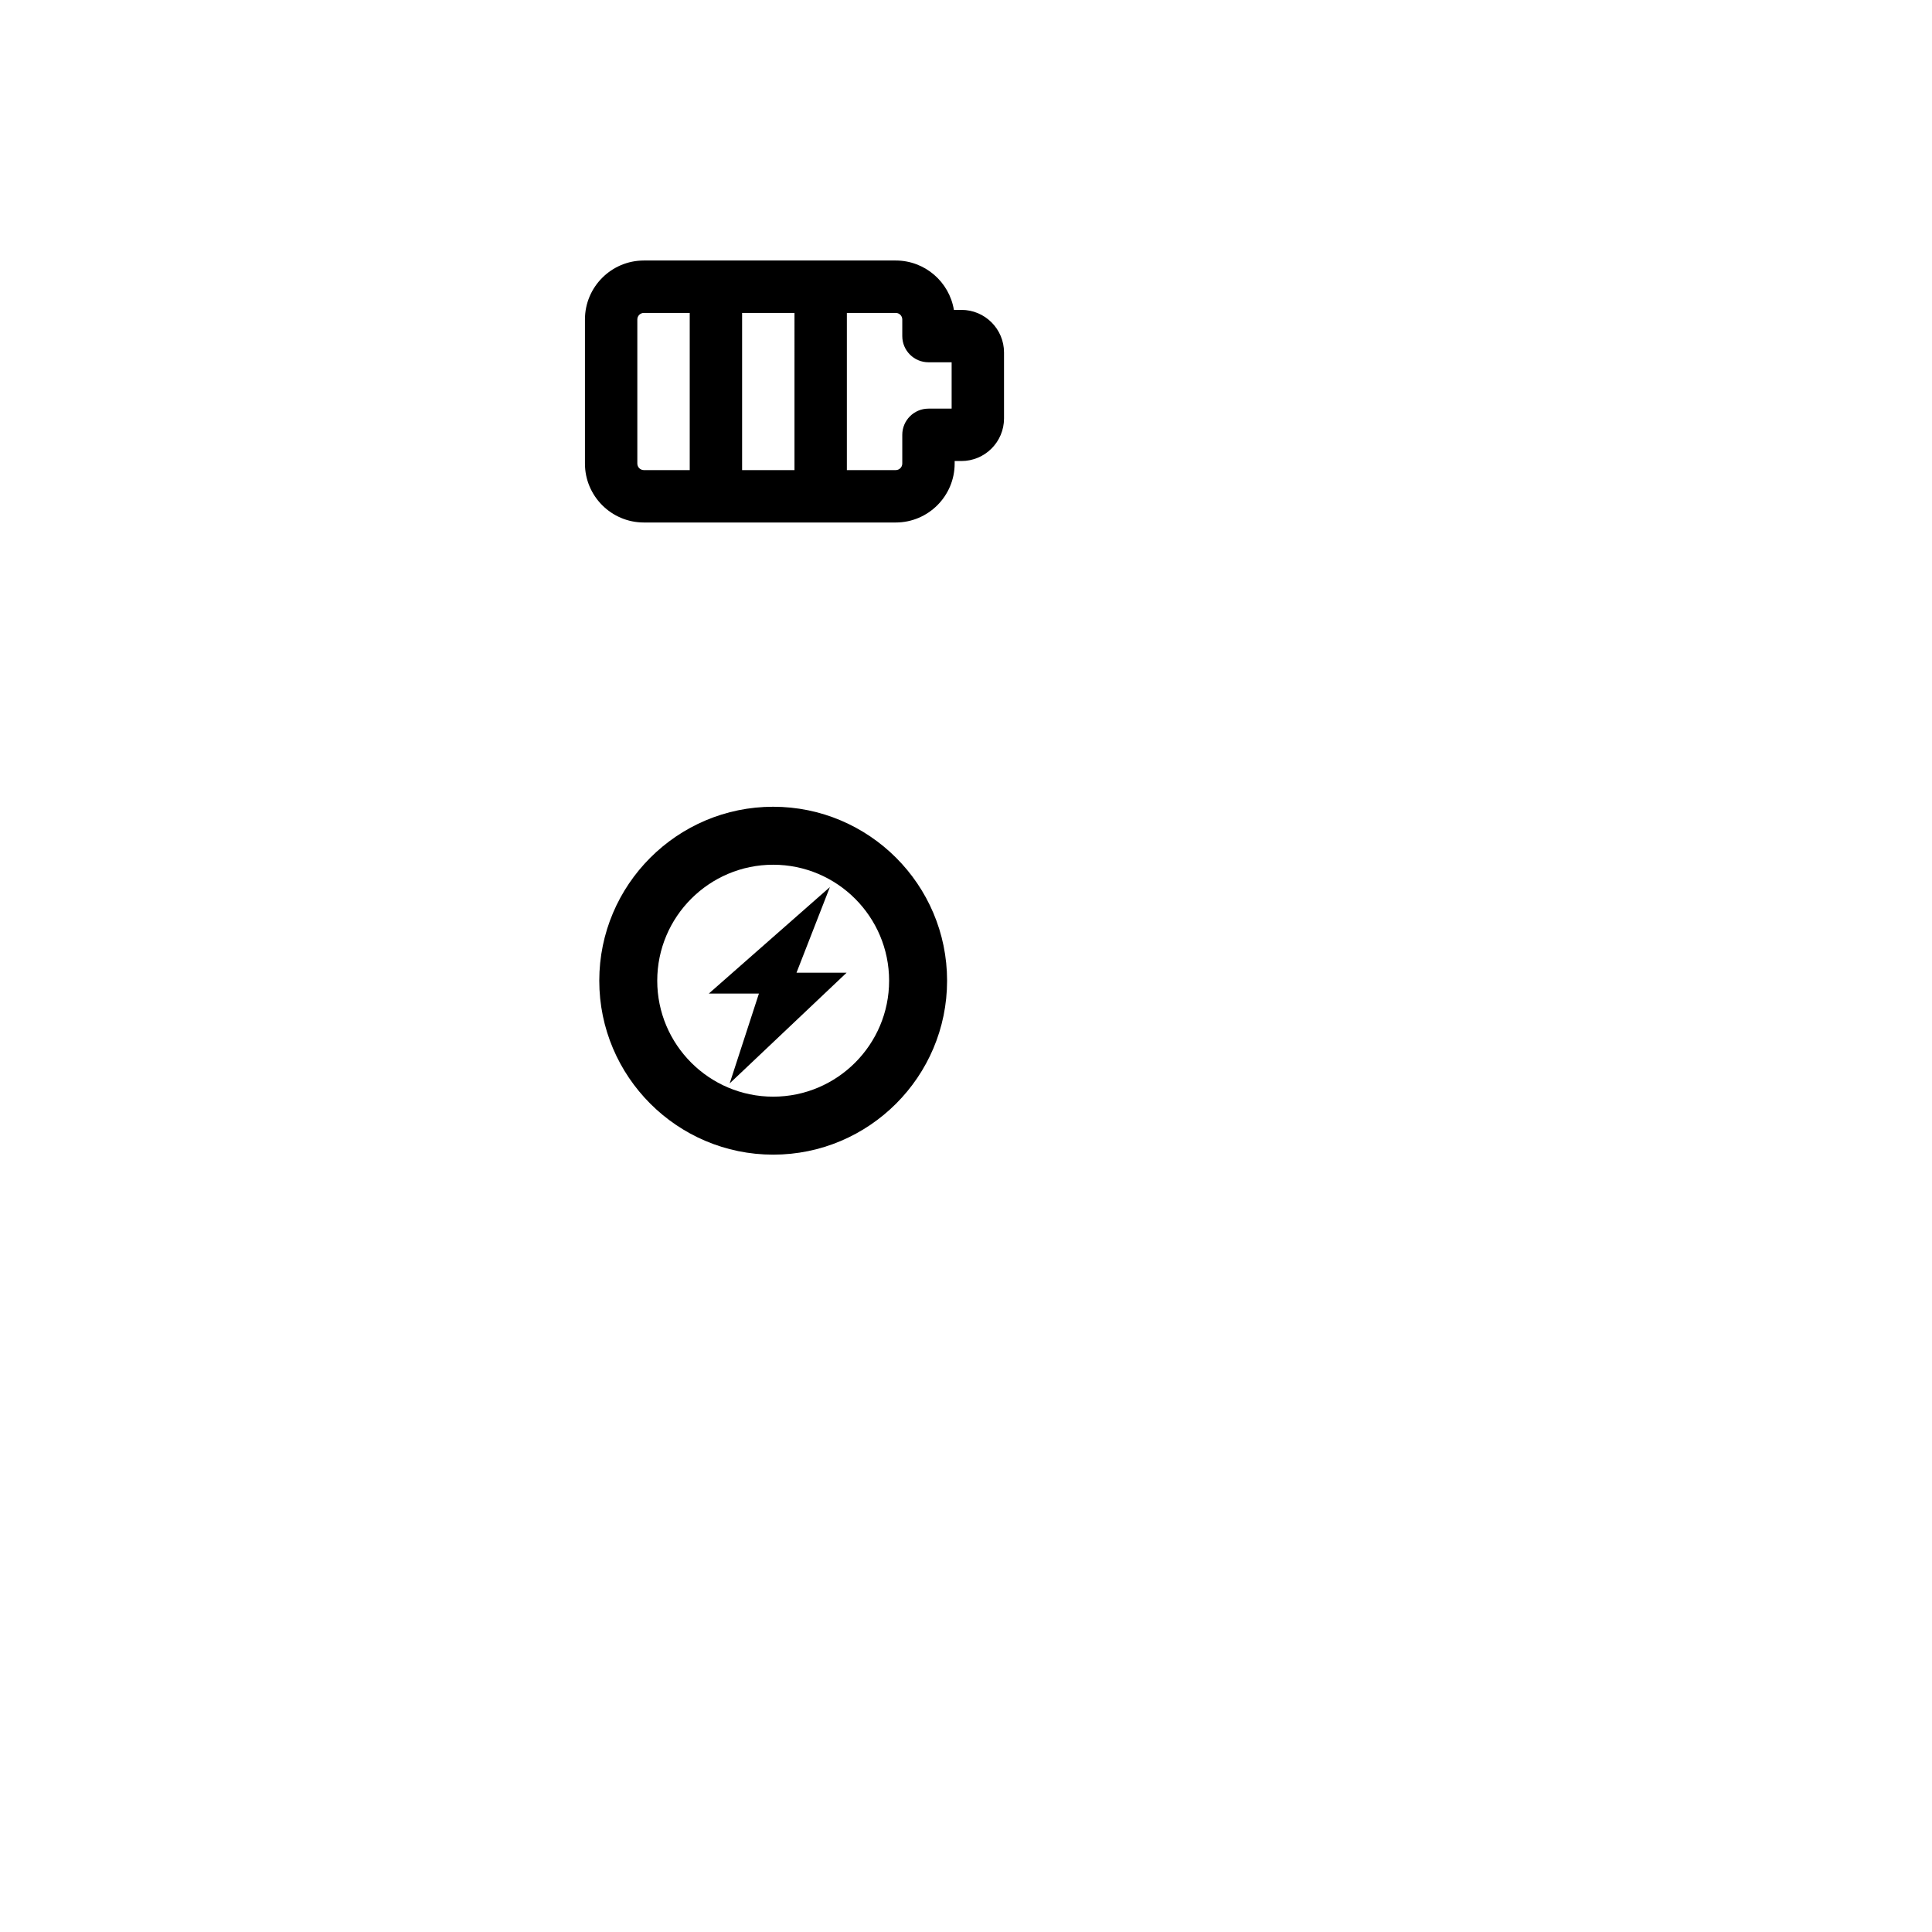
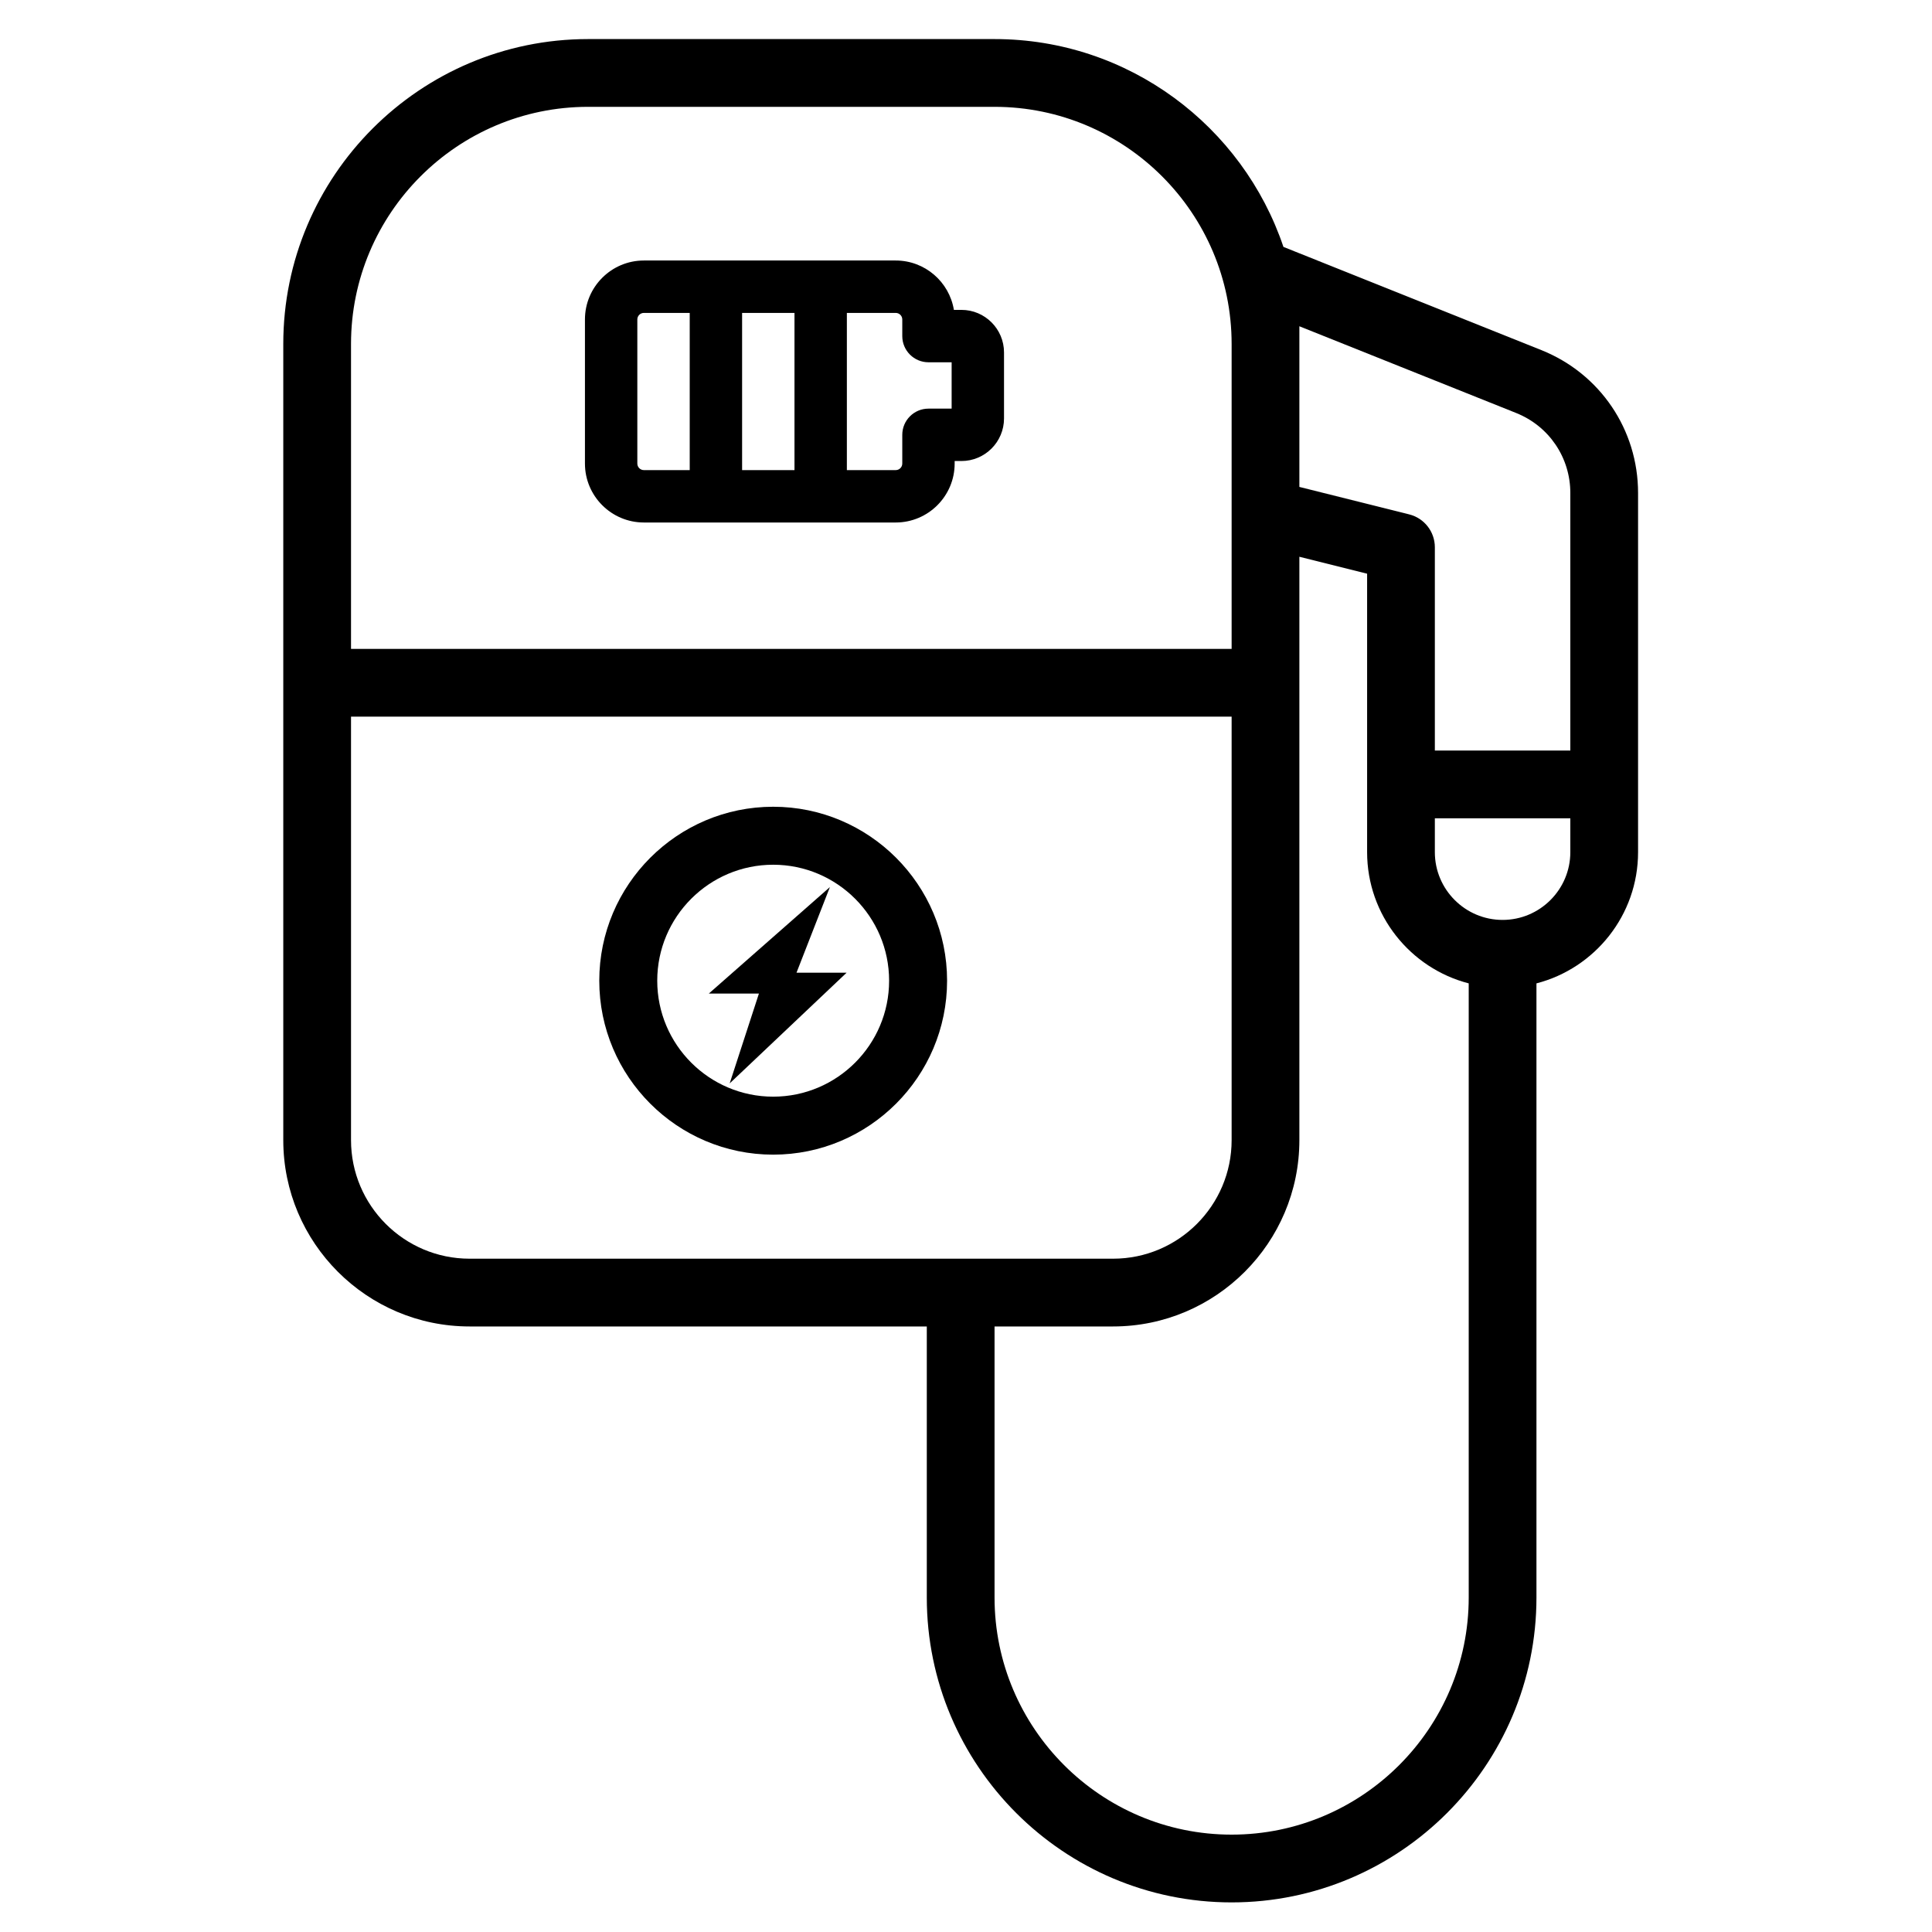
<svg xmlns="http://www.w3.org/2000/svg" width="40" viewBox="0 0 900 900" height="40" version="1.0" id="svg8">
-   <defs id="defs1">
-     <clipPath clipPathUnits="userSpaceOnUse" id="clipPath8">
-       <g id="g9">
-         <path d="M 164.555,21 H 1016.555 V 889.461 H 164.555 Z m 0,0" id="path9" />
-       </g>
-     </clipPath>
-   </defs>
-   <path d="m 360.176,375.815 c -44.673,0 -81.012,36.349 -81.012,81.032 0,44.683 36.339,81.032 81.012,81.032 44.669,0 81.012,-36.349 81.012,-81.032 0,-44.683 -36.343,-81.032 -81.012,-81.032 z m 0,135.054 c -29.781,0 -54.009,-24.235 -54.009,-54.022 0,-29.787 24.228,-54.022 54.009,-54.022 29.781,0 54.006,24.235 54.006,54.022 0,29.787 -24.225,54.022 -54.006,54.022 z m 0,0" id="path5" style="stroke-width:0.856" />
-   <path d="m 386.601,413.231 -56.413,49.617 h 23.343 l -13.615,41.835 54.467,-51.562 h -23.343 z m 0,0" id="path6" style="stroke-width:0.856" />
-   <path d="M 971.496,166.098 851.355,118.027 C 832.426,61.816 779.27,21.207 716.777,21.207 H 527.441 c -78.297,0 -142,63.719 -142,142.039 v 370.875 c 0,47.863 38.93,86.801 86.777,86.801 h 213 v 126.254 c 0,78.32 63.703,142.039 142,142.039 78.301,0 142,-63.719 142,-142.039 V 461.102 c 27.191,-7.023 47.336,-31.766 47.336,-61.129 v -167.309 c 0,-29.488 -17.688,-55.613 -45.059,-66.566 z m -554.5,-2.852 c 0,-60.918 49.547,-110.473 110.445,-110.473 h 189.336 c 60.898,0 110.441,49.555 110.441,110.473 V 305.281 H 416.996 Z m 55.223,426.109 c -30.449,0 -55.223,-24.777 -55.223,-55.234 V 336.848 h 410.223 v 197.273 c 0,30.457 -24.773,55.234 -55.223,55.234 z m 465.445,157.82 c 0,60.918 -49.543,110.473 -110.445,110.473 -60.898,0 -110.441,-49.555 -110.441,-110.473 V 620.922 h 55.219 c 47.852,0 86.781,-38.938 86.781,-86.801 v -271.754 l 31.555,7.891 v 129.715 c 0,29.363 20.145,54.105 47.332,61.129 z m 47.332,-347.203 c 0,17.406 -14.156,31.566 -31.555,31.566 -17.398,0 -31.555,-14.16 -31.555,-31.566 v -15.781 h 63.109 z m 0,-47.344 H 921.887 V 257.938 c 0,-7.242 -4.926,-13.555 -11.953,-15.312 l -51.156,-12.793 v -74.84 l 101,40.41 c 15.32,6.133 25.219,20.758 25.219,37.262 z" id="path7" clip-path="url(#clipPath8)" transform="translate(-253.4791,-3.006356)" />
-   <path d="m 447.883,144.355 h -3.525 c -2.136,-13.029 -13.473,-23 -27.093,-23 H 299.944 c -15.137,0 -27.453,12.319 -27.453,27.462 v 67.124 c 0,15.14 12.316,27.459 27.453,27.459 h 117.32 c 15.137,0 27.453,-12.319 27.453,-27.459 v -1.178 h 3.166 c 10.932,0 19.828,-8.896 19.828,-19.831 v -30.742 c 0,-10.938 -8.896,-19.834 -19.828,-19.834 z m -126.585,74.637 h -21.354 c -1.683,0 -3.051,-1.368 -3.051,-3.051 v -67.124 c 0,-1.683 1.368,-3.051 3.051,-3.051 h 21.354 z m 48.803,0 H 345.7 v -73.226 h 24.402 z m 73.208,-28.637 h -10.793 c -6.739,0 -12.201,5.465 -12.201,12.204 v 13.382 c 0,1.683 -1.368,3.051 -3.051,3.051 h -22.761 v -73.226 h 22.761 c 1.683,0 3.051,1.368 3.051,3.051 v 7.742 c 0,6.739 5.462,12.204 12.201,12.204 h 10.793 z m 0,0" id="path8" style="fill:#000000;fill-opacity:1;stroke:none;stroke-width:0;stroke-dasharray:none;stroke-opacity:1" />
+   <path d="m 360.176,375.815 c -44.673,0 -81.012,36.349 -81.012,81.032 0,44.683 36.339,81.032 81.012,81.032 44.669,0 81.012,-36.349 81.012,-81.032 0,-44.683 -36.343,-81.032 -81.012,-81.032 z m 0,135.054 c -29.781,0 -54.009,-24.235 -54.009,-54.022 0,-29.787 24.228,-54.022 54.009,-54.022 29.781,0 54.006,24.235 54.006,54.022 0,29.787 -24.225,54.022 -54.006,54.022 z m 0,0" id="path5" style="stroke-width:0.856;fill:#000000;fill-opacity:1" />
+   <path d="m 386.601,413.231 -56.413,49.617 h 23.343 l -13.615,41.835 54.467,-51.562 h -23.343 z m 0,0" id="path6" style="stroke-width:0.856;fill:#000000;fill-opacity:1" />
+   <path d="M 971.496,166.098 851.355,118.027 C 832.426,61.816 779.27,21.207 716.777,21.207 H 527.441 c -78.297,0 -142,63.719 -142,142.039 v 370.875 c 0,47.863 38.93,86.801 86.777,86.801 h 213 v 126.254 c 0,78.32 63.703,142.039 142,142.039 78.301,0 142,-63.719 142,-142.039 V 461.102 c 27.191,-7.023 47.336,-31.766 47.336,-61.129 v -167.309 c 0,-29.488 -17.688,-55.613 -45.059,-66.566 z m -554.5,-2.852 c 0,-60.918 49.547,-110.473 110.445,-110.473 h 189.336 c 60.898,0 110.441,49.555 110.441,110.473 V 305.281 H 416.996 Z m 55.223,426.109 c -30.449,0 -55.223,-24.777 -55.223,-55.234 V 336.848 h 410.223 v 197.273 c 0,30.457 -24.773,55.234 -55.223,55.234 z m 465.445,157.82 c 0,60.918 -49.543,110.473 -110.445,110.473 -60.898,0 -110.441,-49.555 -110.441,-110.473 V 620.922 h 55.219 c 47.852,0 86.781,-38.938 86.781,-86.801 v -271.754 l 31.555,7.891 v 129.715 c 0,29.363 20.145,54.105 47.332,61.129 z m 47.332,-347.203 c 0,17.406 -14.156,31.566 -31.555,31.566 -17.398,0 -31.555,-14.16 -31.555,-31.566 v -15.781 h 63.109 z m 0,-47.344 H 921.887 V 257.938 c 0,-7.242 -4.926,-13.555 -11.953,-15.312 l -51.156,-12.793 v -74.84 l 101,40.41 c 15.32,6.133 25.219,20.758 25.219,37.262 z" id="path7" clip-path="url(#clipPath8)" transform="translate(-253.4791,-3.006356)" style="fill:#000000;fill-opacity:1;stroke:none;stroke-opacity:1" />
+   <path d="m 447.883,144.355 h -3.525 c -2.136,-13.029 -13.473,-23 -27.093,-23 H 299.944 c -15.137,0 -27.453,12.319 -27.453,27.462 v 67.124 c 0,15.14 12.316,27.459 27.453,27.459 h 117.32 c 15.137,0 27.453,-12.319 27.453,-27.459 v -1.178 h 3.166 c 10.932,0 19.828,-8.896 19.828,-19.831 v -30.742 c 0,-10.938 -8.896,-19.834 -19.828,-19.834 z m -126.585,74.637 h -21.354 c -1.683,0 -3.051,-1.368 -3.051,-3.051 v -67.124 c 0,-1.683 1.368,-3.051 3.051,-3.051 h 21.354 z m 48.803,0 H 345.7 v -73.226 h 24.402 z m 73.208,-28.637 h -10.793 c -6.739,0 -12.201,5.465 -12.201,12.204 v 13.382 c 0,1.683 -1.368,3.051 -3.051,3.051 h -22.761 v -73.226 h 22.761 c 1.683,0 3.051,1.368 3.051,3.051 v 7.742 c 0,6.739 5.462,12.204 12.201,12.204 h 10.793 z m 0,0" id="path8" style="fill:#000000;fill-opacity:1;stroke:#000000;stroke-width:0;stroke-dasharray:none;stroke-opacity:1" />
</svg>
